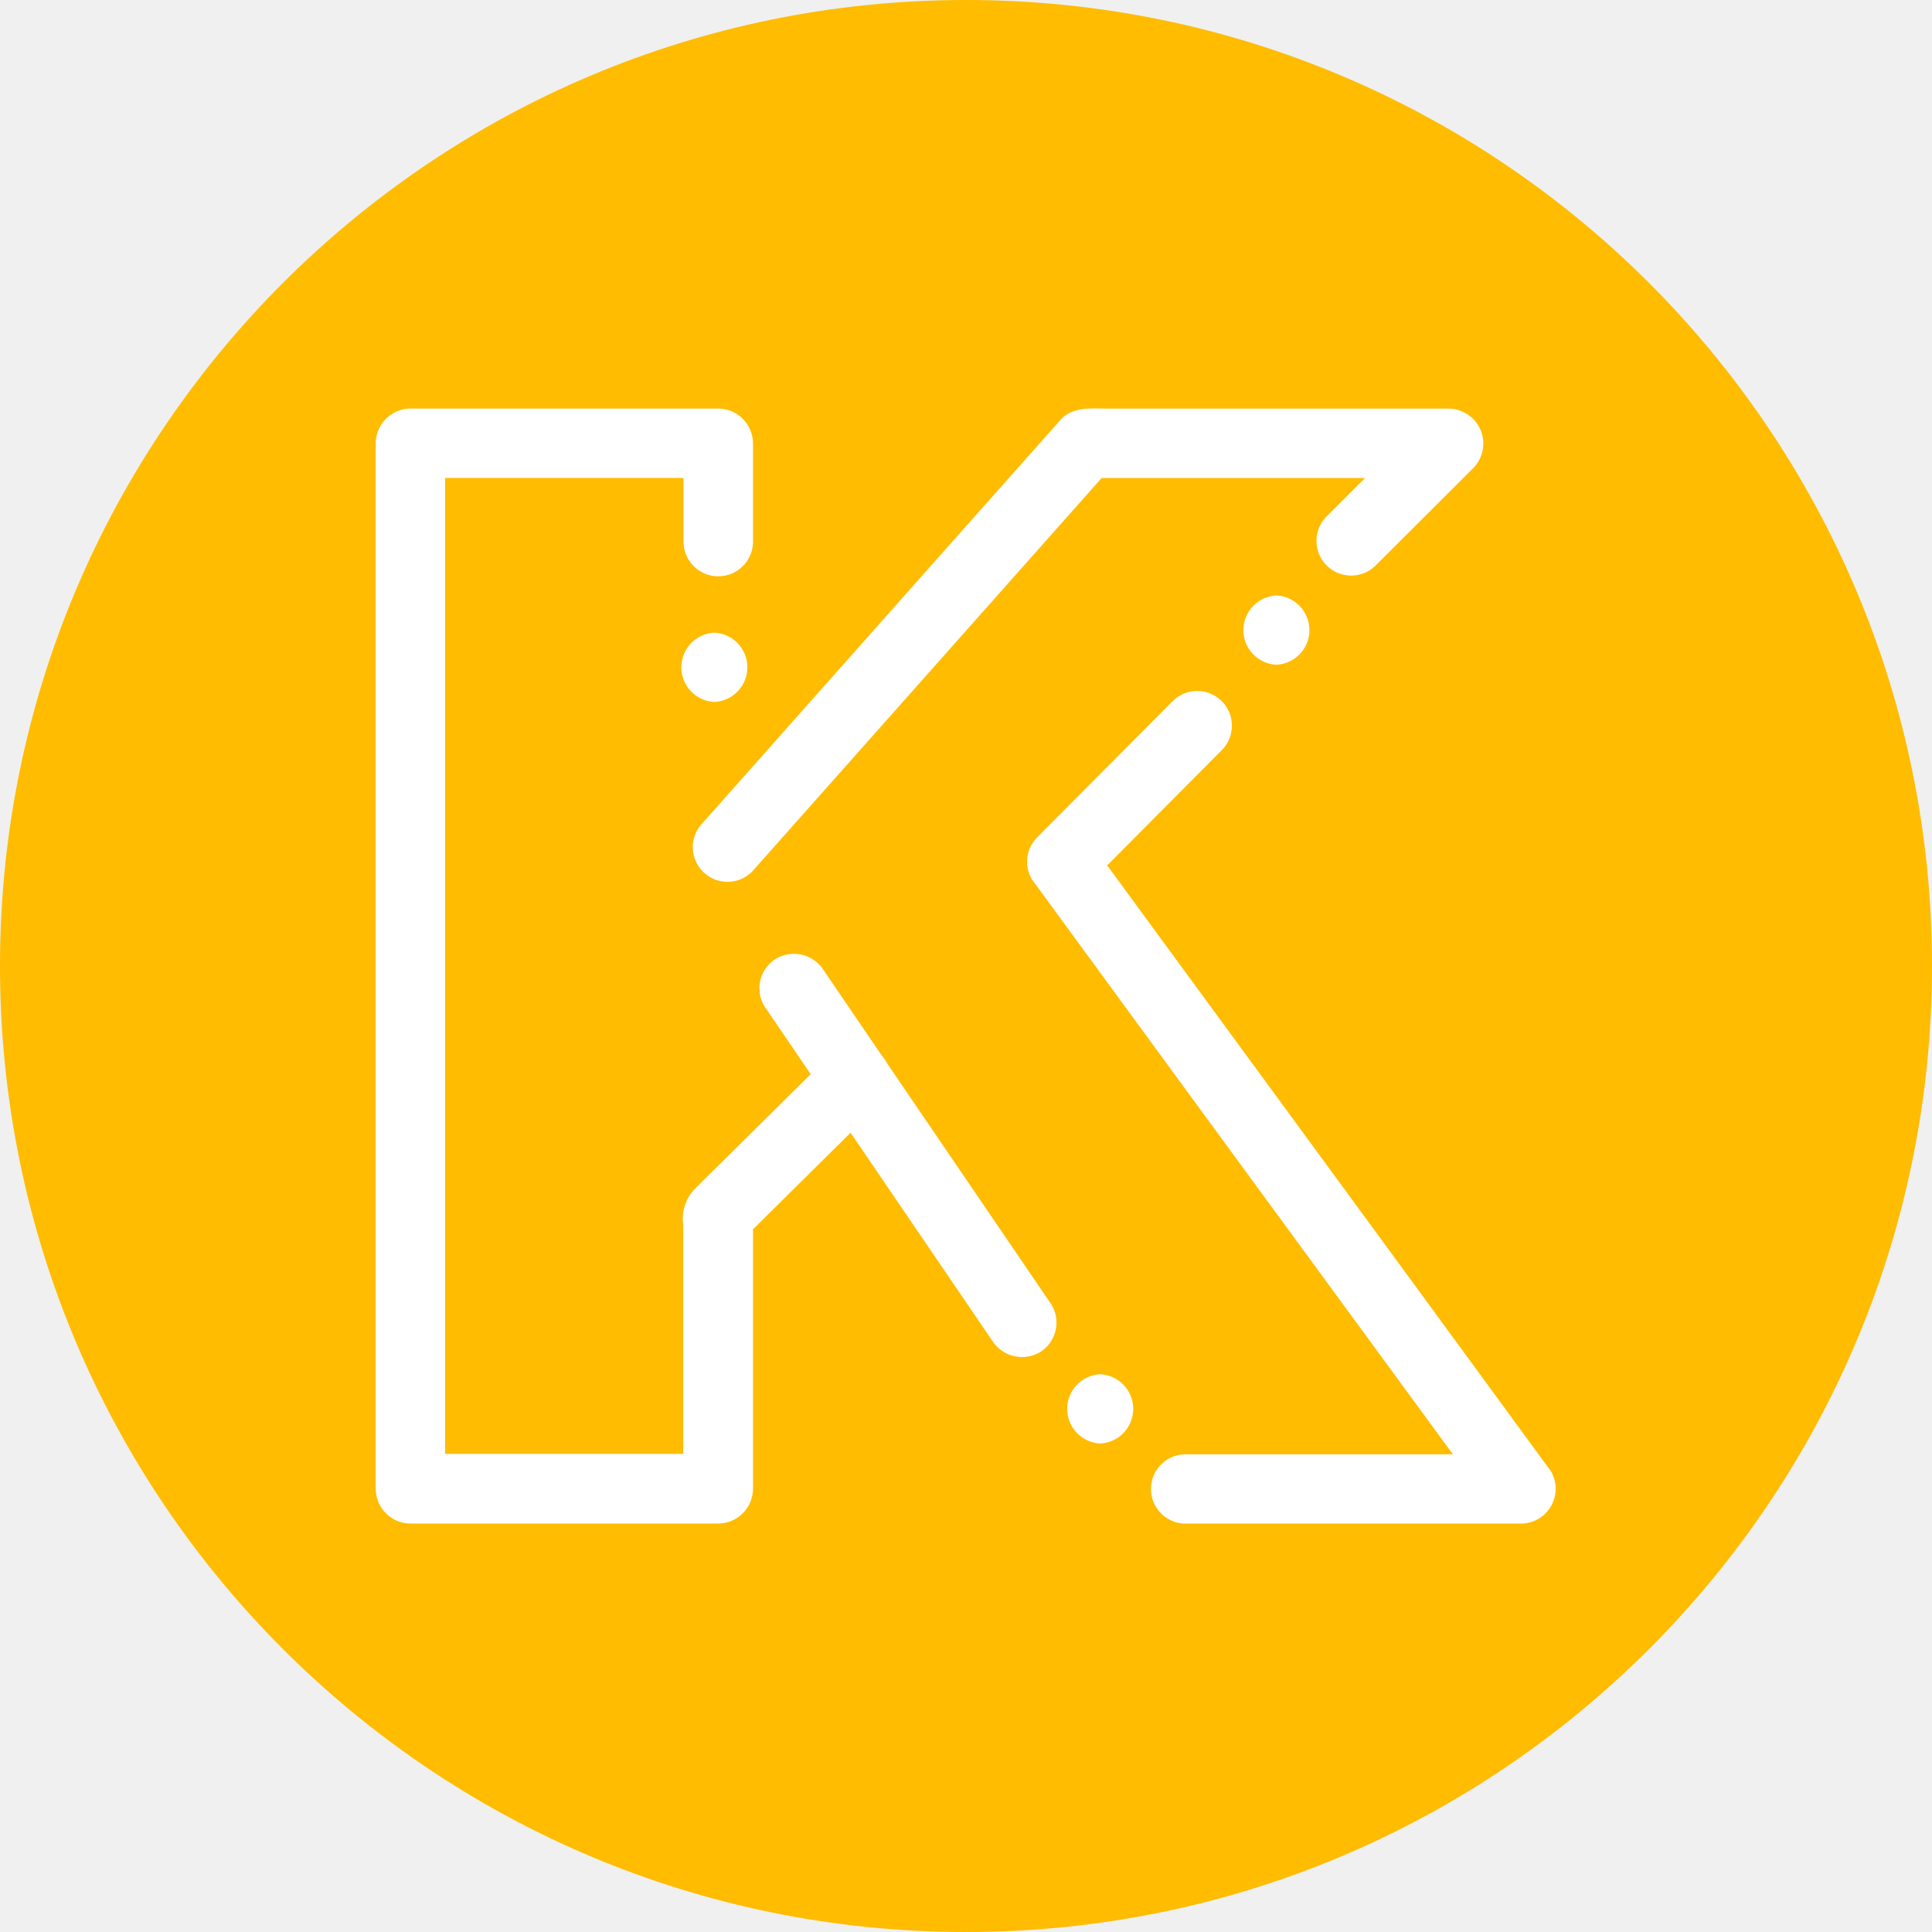
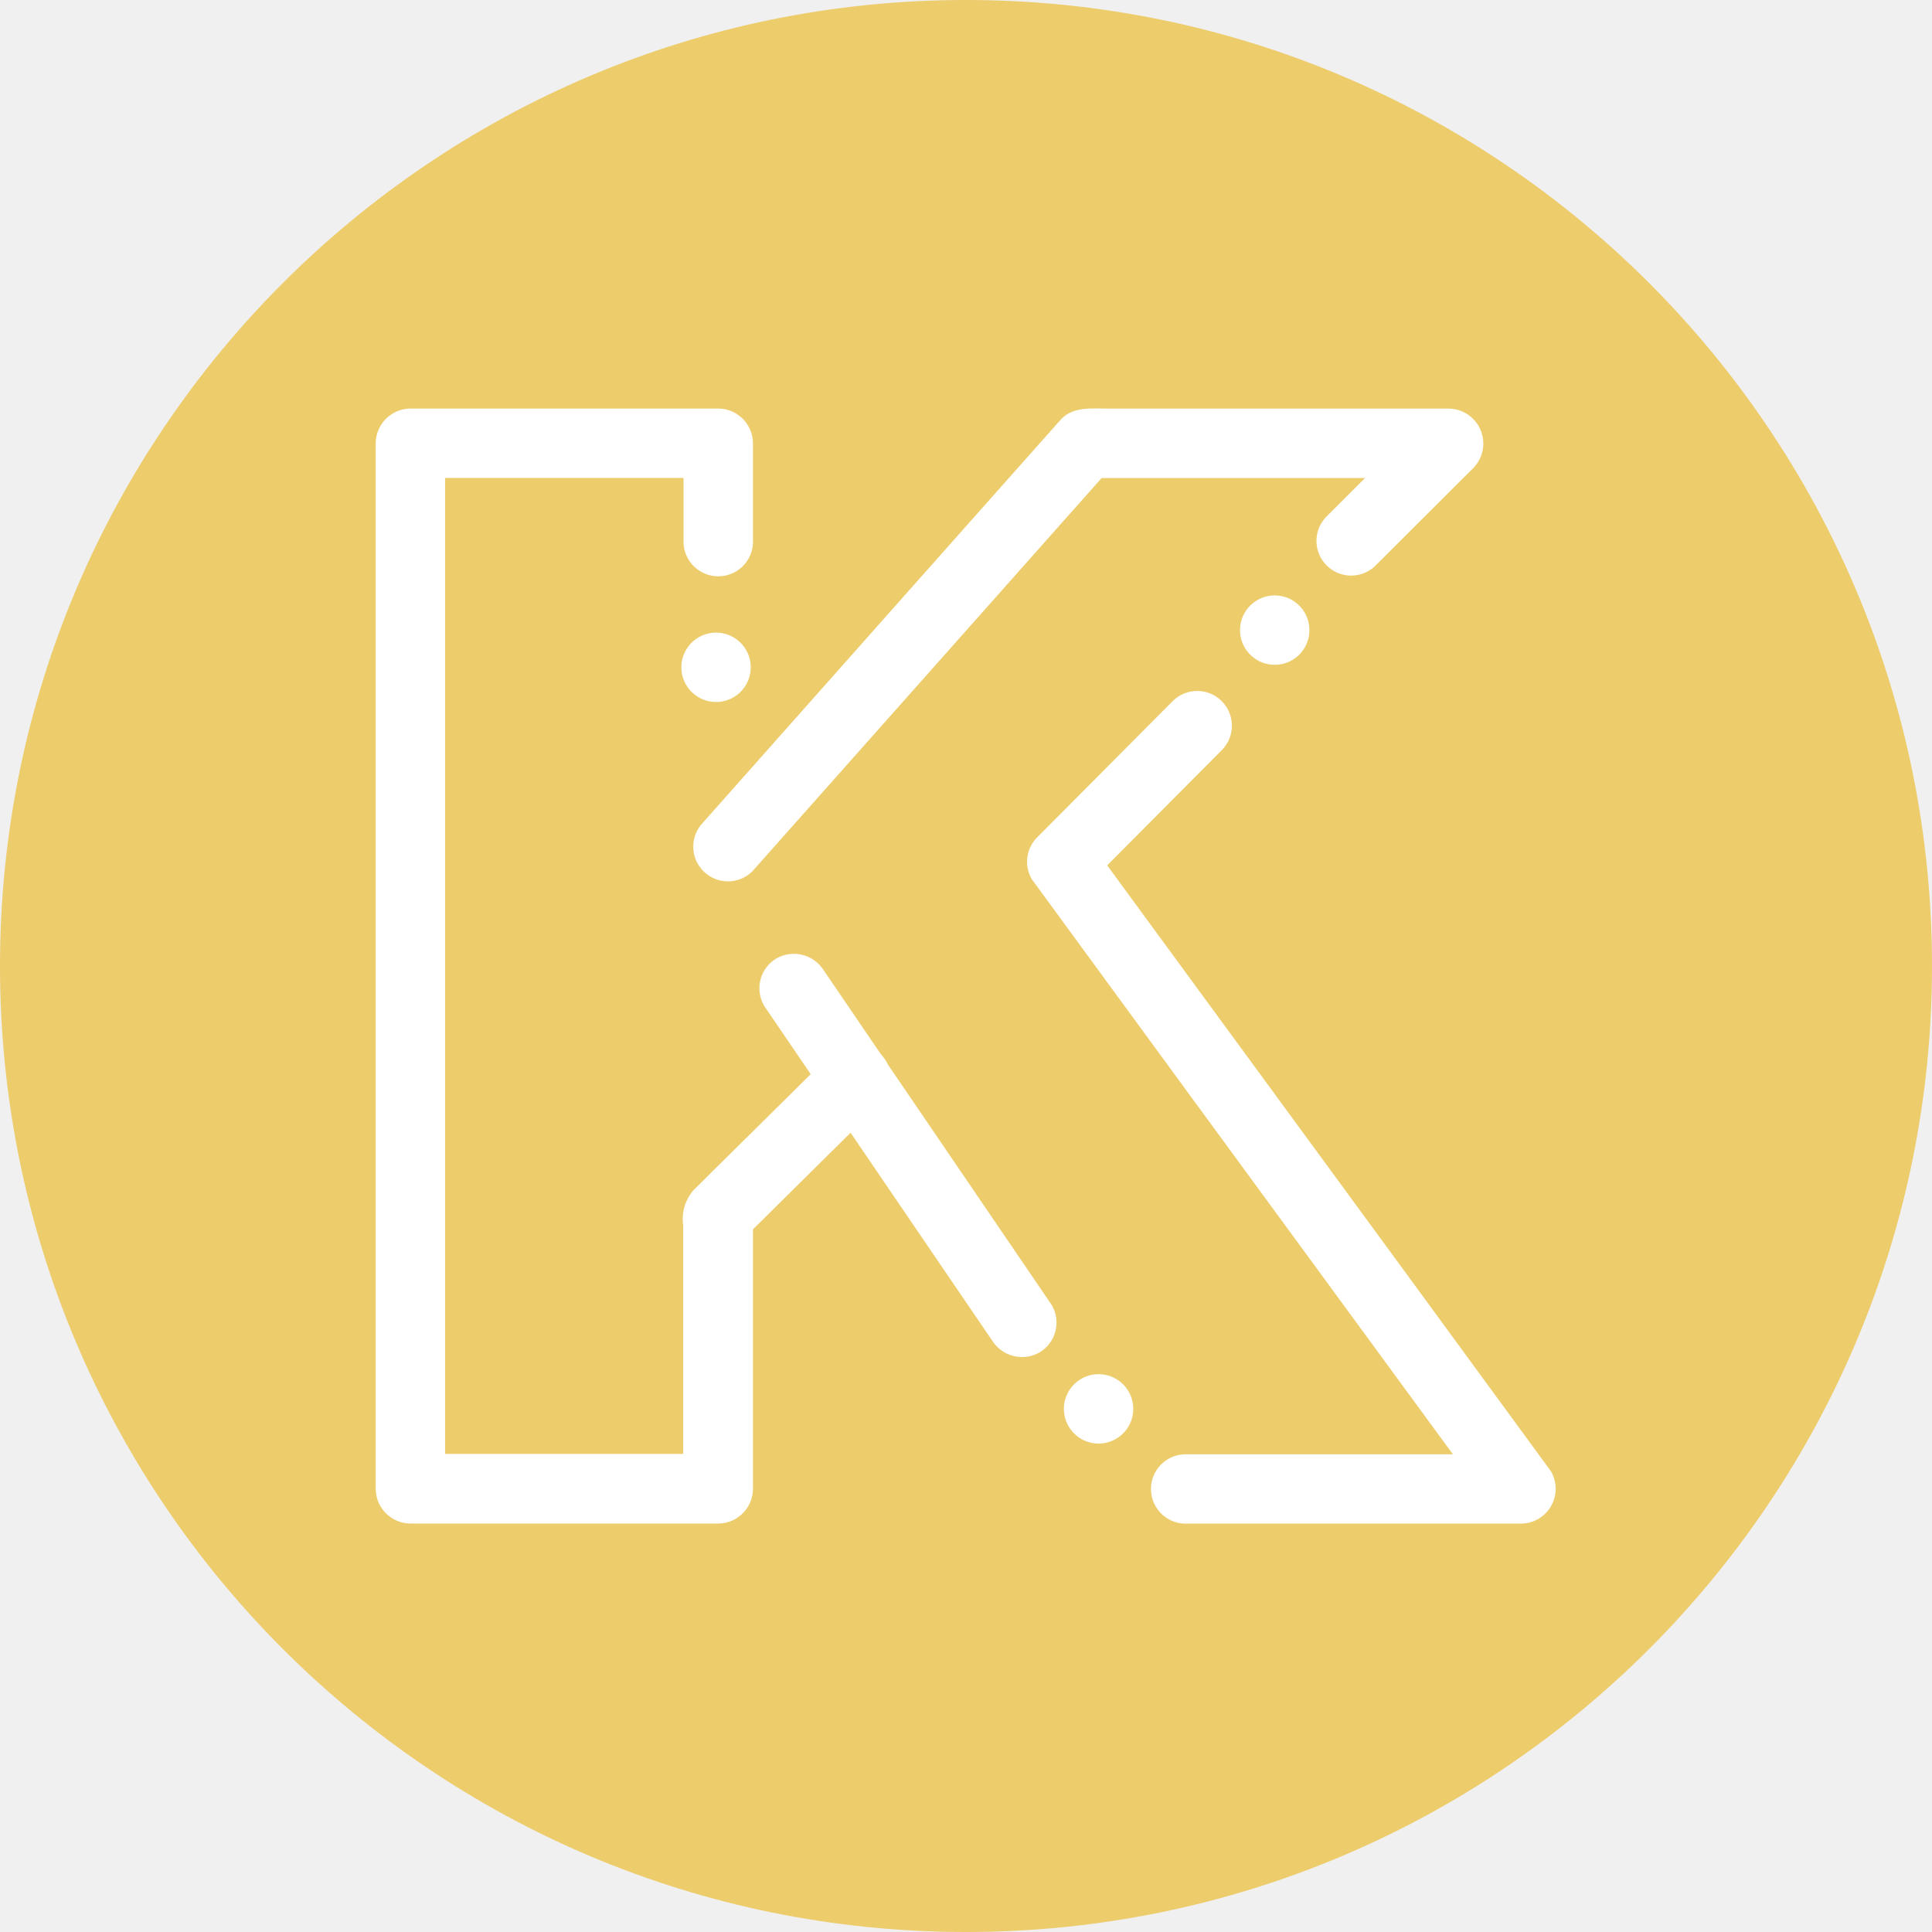
<svg xmlns="http://www.w3.org/2000/svg" id="ic-K" width="24" height="24" viewBox="0 0 24 24">
-   <circle id="Ellipse_11" data-name="Ellipse 11" cx="12" cy="12" r="12" fill="#ffbc00" />
+   <circle id="Ellipse_11" data-name="Ellipse 11" cx="12" cy="12" r="12" fill="#edcc6c" />
  <g id="Group_76" data-name="Group 76" transform="translate(4.663 5.074)">
    <g id="Group_75" data-name="Group 75">
-       <path id="Path_58" data-name="Path 58" d="M403.606,251.632a.435.435,0,0,0-.61,0l-1.524,1.507-.187.186a.545.545,0,0,0-.127.436V256.6H398.2V244.476h2.962v.811a.432.432,0,0,0,.863,0v-1.242a.435.435,0,0,0-.431-.431h-3.825a.435.435,0,0,0-.431.431v12.99a.434.434,0,0,0,.431.43h3.825a.434.434,0,0,0,.431-.43V253.81l1.585-1.569A.433.433,0,0,0,403.606,251.632Z" transform="translate(-397.334 -243.613)" fill="#fff" />
+       <path id="Path_58" data-name="Path 58" d="M403.606,251.632a.435.435,0,0,0-.61,0l-1.524,1.507-.187.186a.545.545,0,0,0-.127.436V256.6H398.2V244.476h2.962v.811a.432.432,0,0,0,.863,0v-1.242a.435.435,0,0,0-.431-.431h-3.825a.435.435,0,0,0-.431.431v12.99a.434.434,0,0,0,.431.43h3.825a.434.434,0,0,0,.431-.43V253.81l1.585-1.569a.433.433,0,0,0,0-.609Z" transform="translate(-397.334 -243.613)" fill="#fff" />
      <g id="Group_72" data-name="Group 72" transform="translate(3.794 2.785)">
-         <path id="Path_59" data-name="Path 59" d="M403.284,248.534a.431.431,0,0,0,0-.861.431.431,0,0,0,0,.861Z" transform="translate(-402.867 -247.673)" fill="#fff" />
+         <path id="Path_59" data-name="Path 59" d="M403.284,248.534a.431.431,0,1,0-.41-.43A.431.431,0,0,0,403.284,248.534Z" transform="translate(-402.867 -247.673)" fill="#fff" />
      </g>
      <g id="Group_73" data-name="Group 73" transform="translate(3.947)">
-         <path id="Path_60" data-name="Path 60" d="M412.478,243.614h-4.224c-.206,0-.447-.032-.6.141l-.344.387-1.594,1.795-2.5,2.817a.431.431,0,1,0,.61.609l2.689-3.028,1.651-1.859h3.272l-.49.49a.431.431,0,0,0,.61.608l1.227-1.224A.434.434,0,0,0,412.478,243.614Z" transform="translate(-403.091 -243.612)" fill="#fff" />
-         <path id="Path_61" data-name="Path 61" d="M413.467,247a.431.431,0,0,0,0,.861A.431.431,0,0,0,413.467,247Z" transform="translate(-406.221 -244.677)" fill="#fff" />
+         <path id="Path_60" data-name="Path 60" d="M412.478,243.614h-4.224c-.206,0-.447-.032-.6.141l-.344.387-1.594,1.795-2.5,2.817a.431.431,0,0,0,.61.609l2.689-3.028,1.651-1.859h3.272l-.49.49a.431.431,0,0,0,.61.608l1.227-1.224a.434.434,0,0,0-.307-.736Z" transform="translate(-403.091 -243.612)" fill="#fff" />
+         <path id="Path_61" data-name="Path 61" d="M413.467,247a.431.431,0,1,0,.41.431.431.431,0,0,0-.41-.431Z" transform="translate(-406.221 -244.677)" fill="#fff" />
      </g>
      <g id="Group_74" data-name="Group 74" transform="translate(4.764 3.512)">
-         <path id="Path_62" data-name="Path 62" d="M410.274,261.107a.431.431,0,0,0,0,.861A.431.431,0,0,0,410.274,261.107Z" transform="translate(-406.034 -252.622)" fill="#fff" />
-         <path id="Path_63" data-name="Path 63" d="M415.649,258.426l-1.976-2.7-3.092-4.22-.446-.609,1.426-1.434a.431.431,0,0,0-.61-.609l-1.685,1.694a.429.429,0,0,0-.067.522q.988,1.348,1.976,2.7l3.092,4.221.163.222h-3.341a.431.431,0,0,0,0,.861h4.188A.433.433,0,0,0,415.649,258.426Z" transform="translate(-405.808 -248.733)" fill="#fff" />
+         <path id="Path_62" data-name="Path 62" d="M410.274,261.107a.431.431,0,1,0,.411.431A.431.431,0,0,0,410.274,261.107Z" transform="translate(-406.034 -252.622)" fill="#fff" />
+         <path id="Path_63" data-name="Path 63" d="M415.649,258.426l-1.976-2.7-3.092-4.22-.446-.609,1.426-1.434a.431.431,0,0,0-.61-.609l-1.685,1.694a.429.429,0,0,0-.067.522q.988,1.348,1.976,2.7l3.092,4.221.163.222h-3.341a.431.431,0,0,0,0,.861h4.188a.433.433,0,0,0,.372-.648Z" transform="translate(-405.808 -248.733)" fill="#fff" />
        <path id="Path_64" data-name="Path 64" d="M405.5,254.3l-.409-.6a.439.439,0,0,0-.59-.154.432.432,0,0,0-.154.589l2.42,3.553.409.6a.44.44,0,0,0,.59.155.432.432,0,0,0,.155-.589Q406.708,256.075,405.5,254.3Z" transform="translate(-404.282 -250.227)" fill="#fff" />
      </g>
    </g>
  </g>
</svg>
